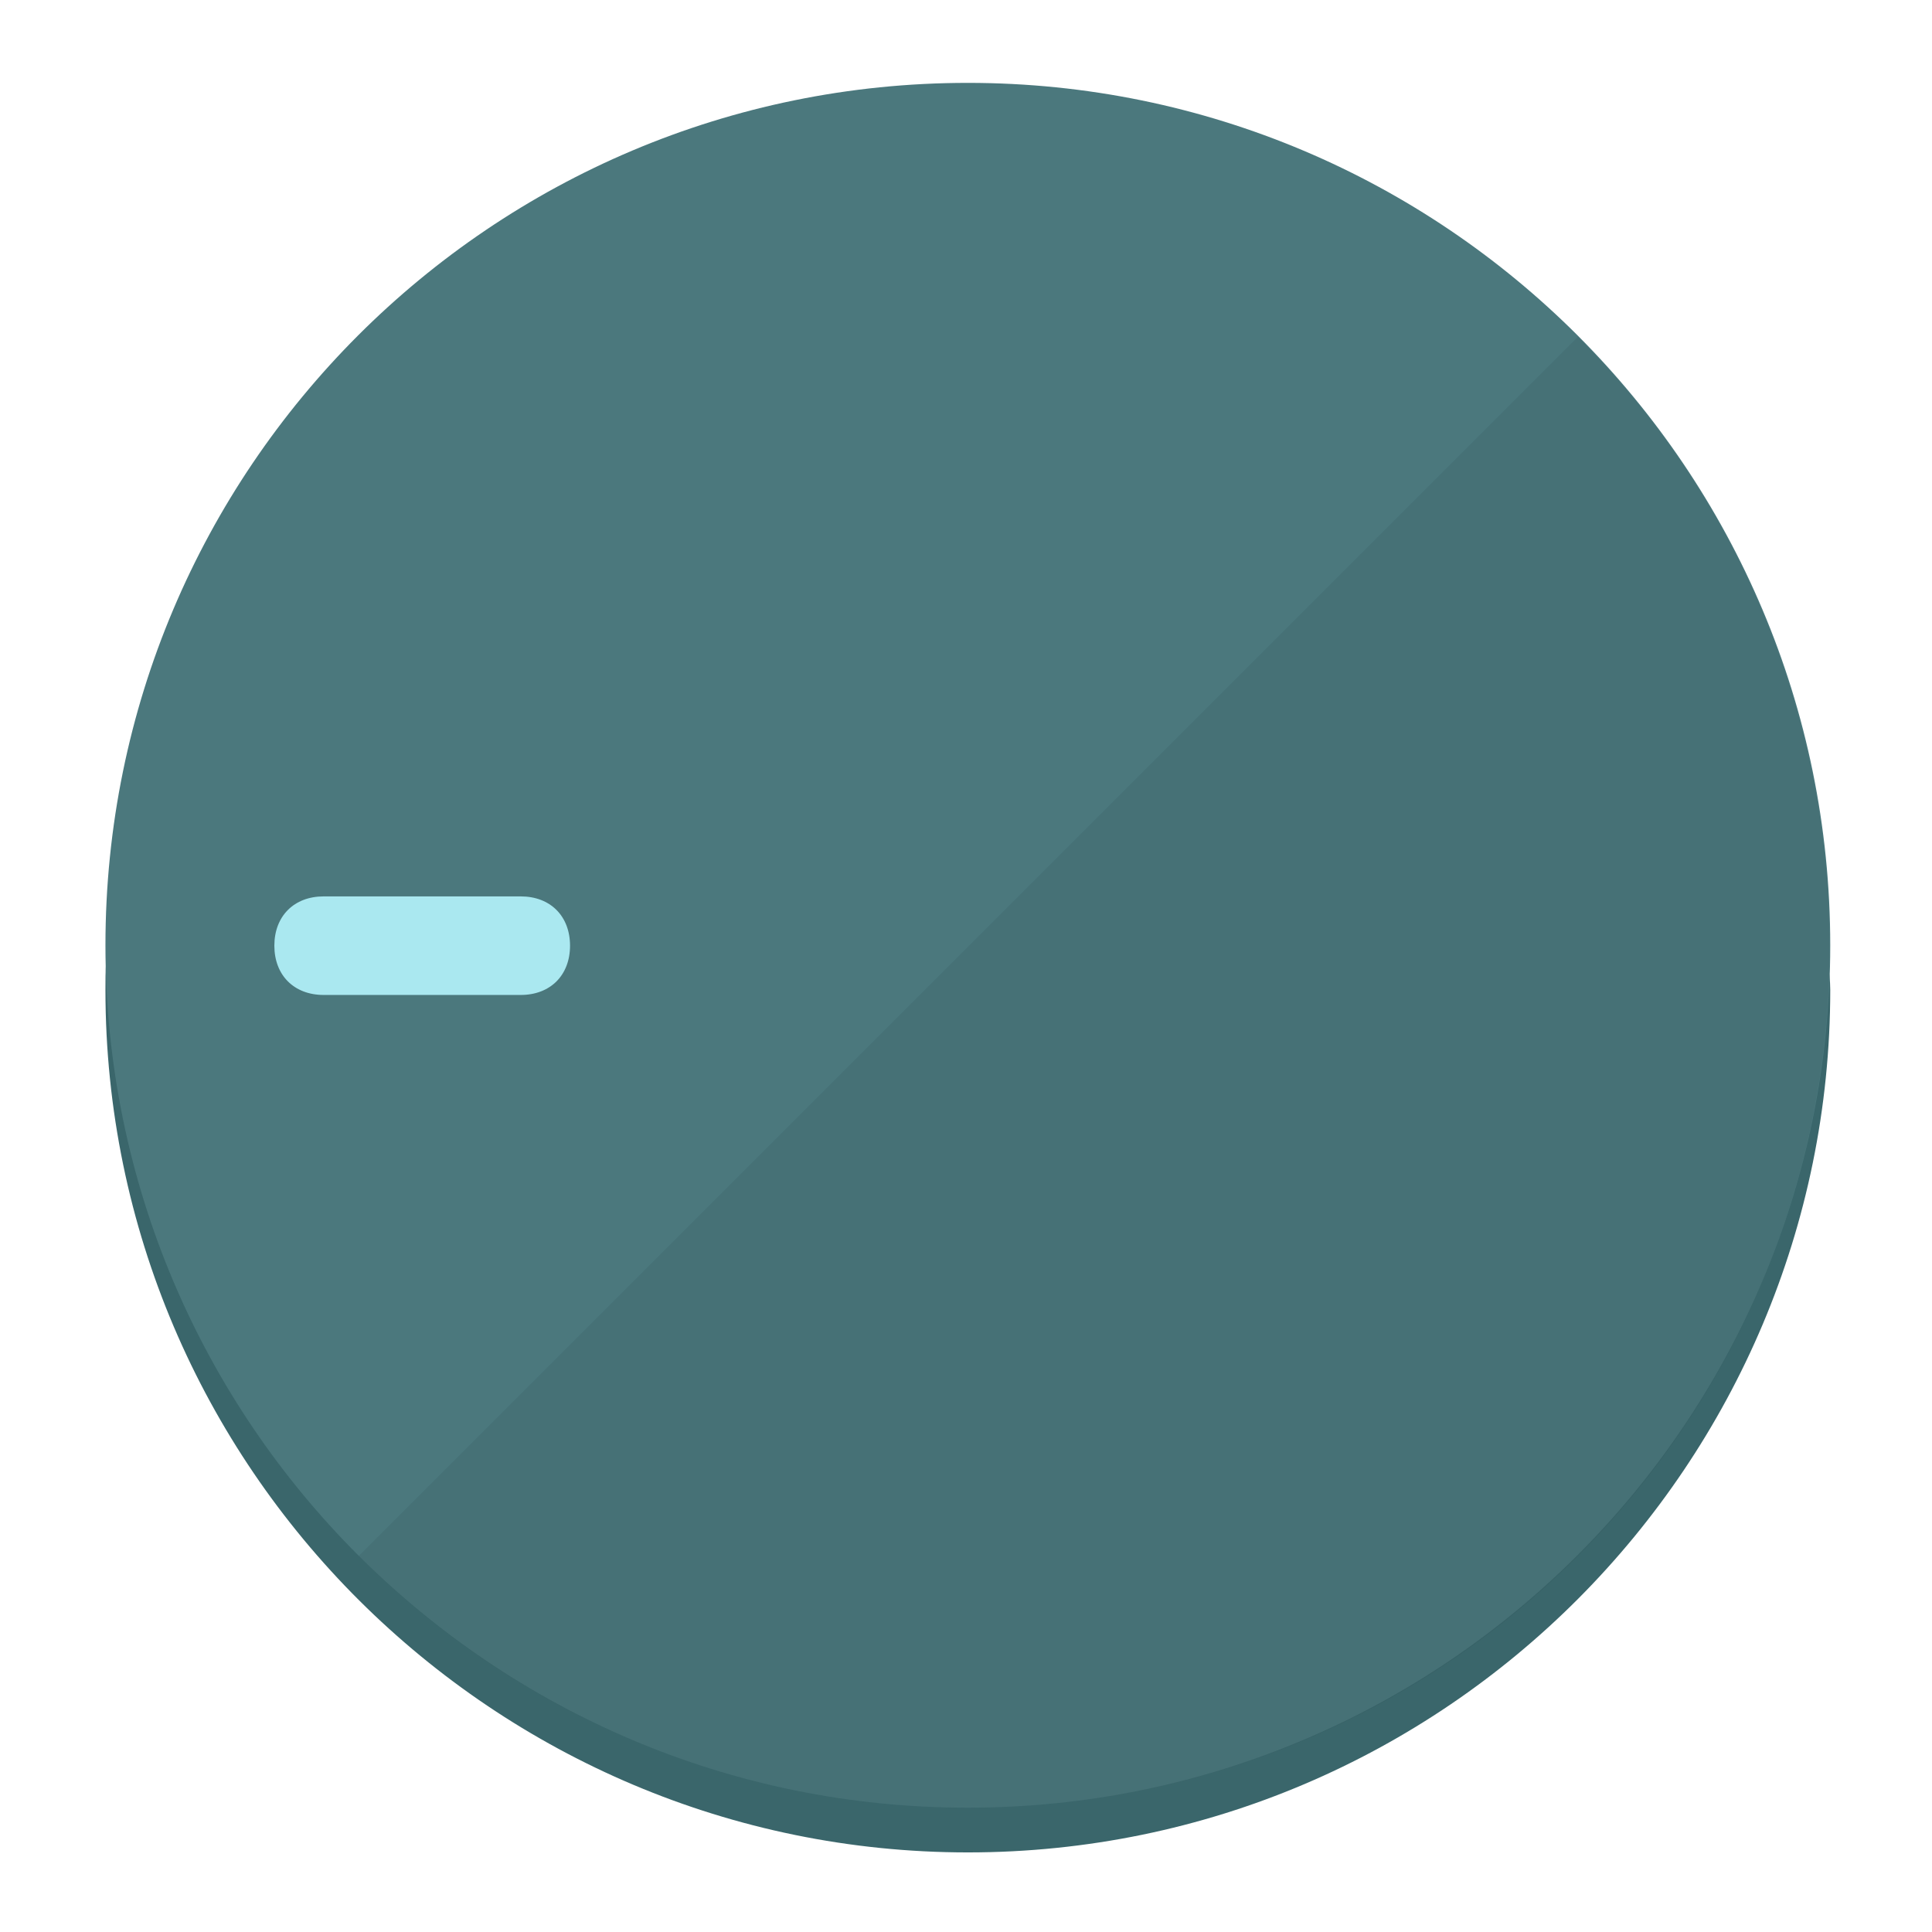
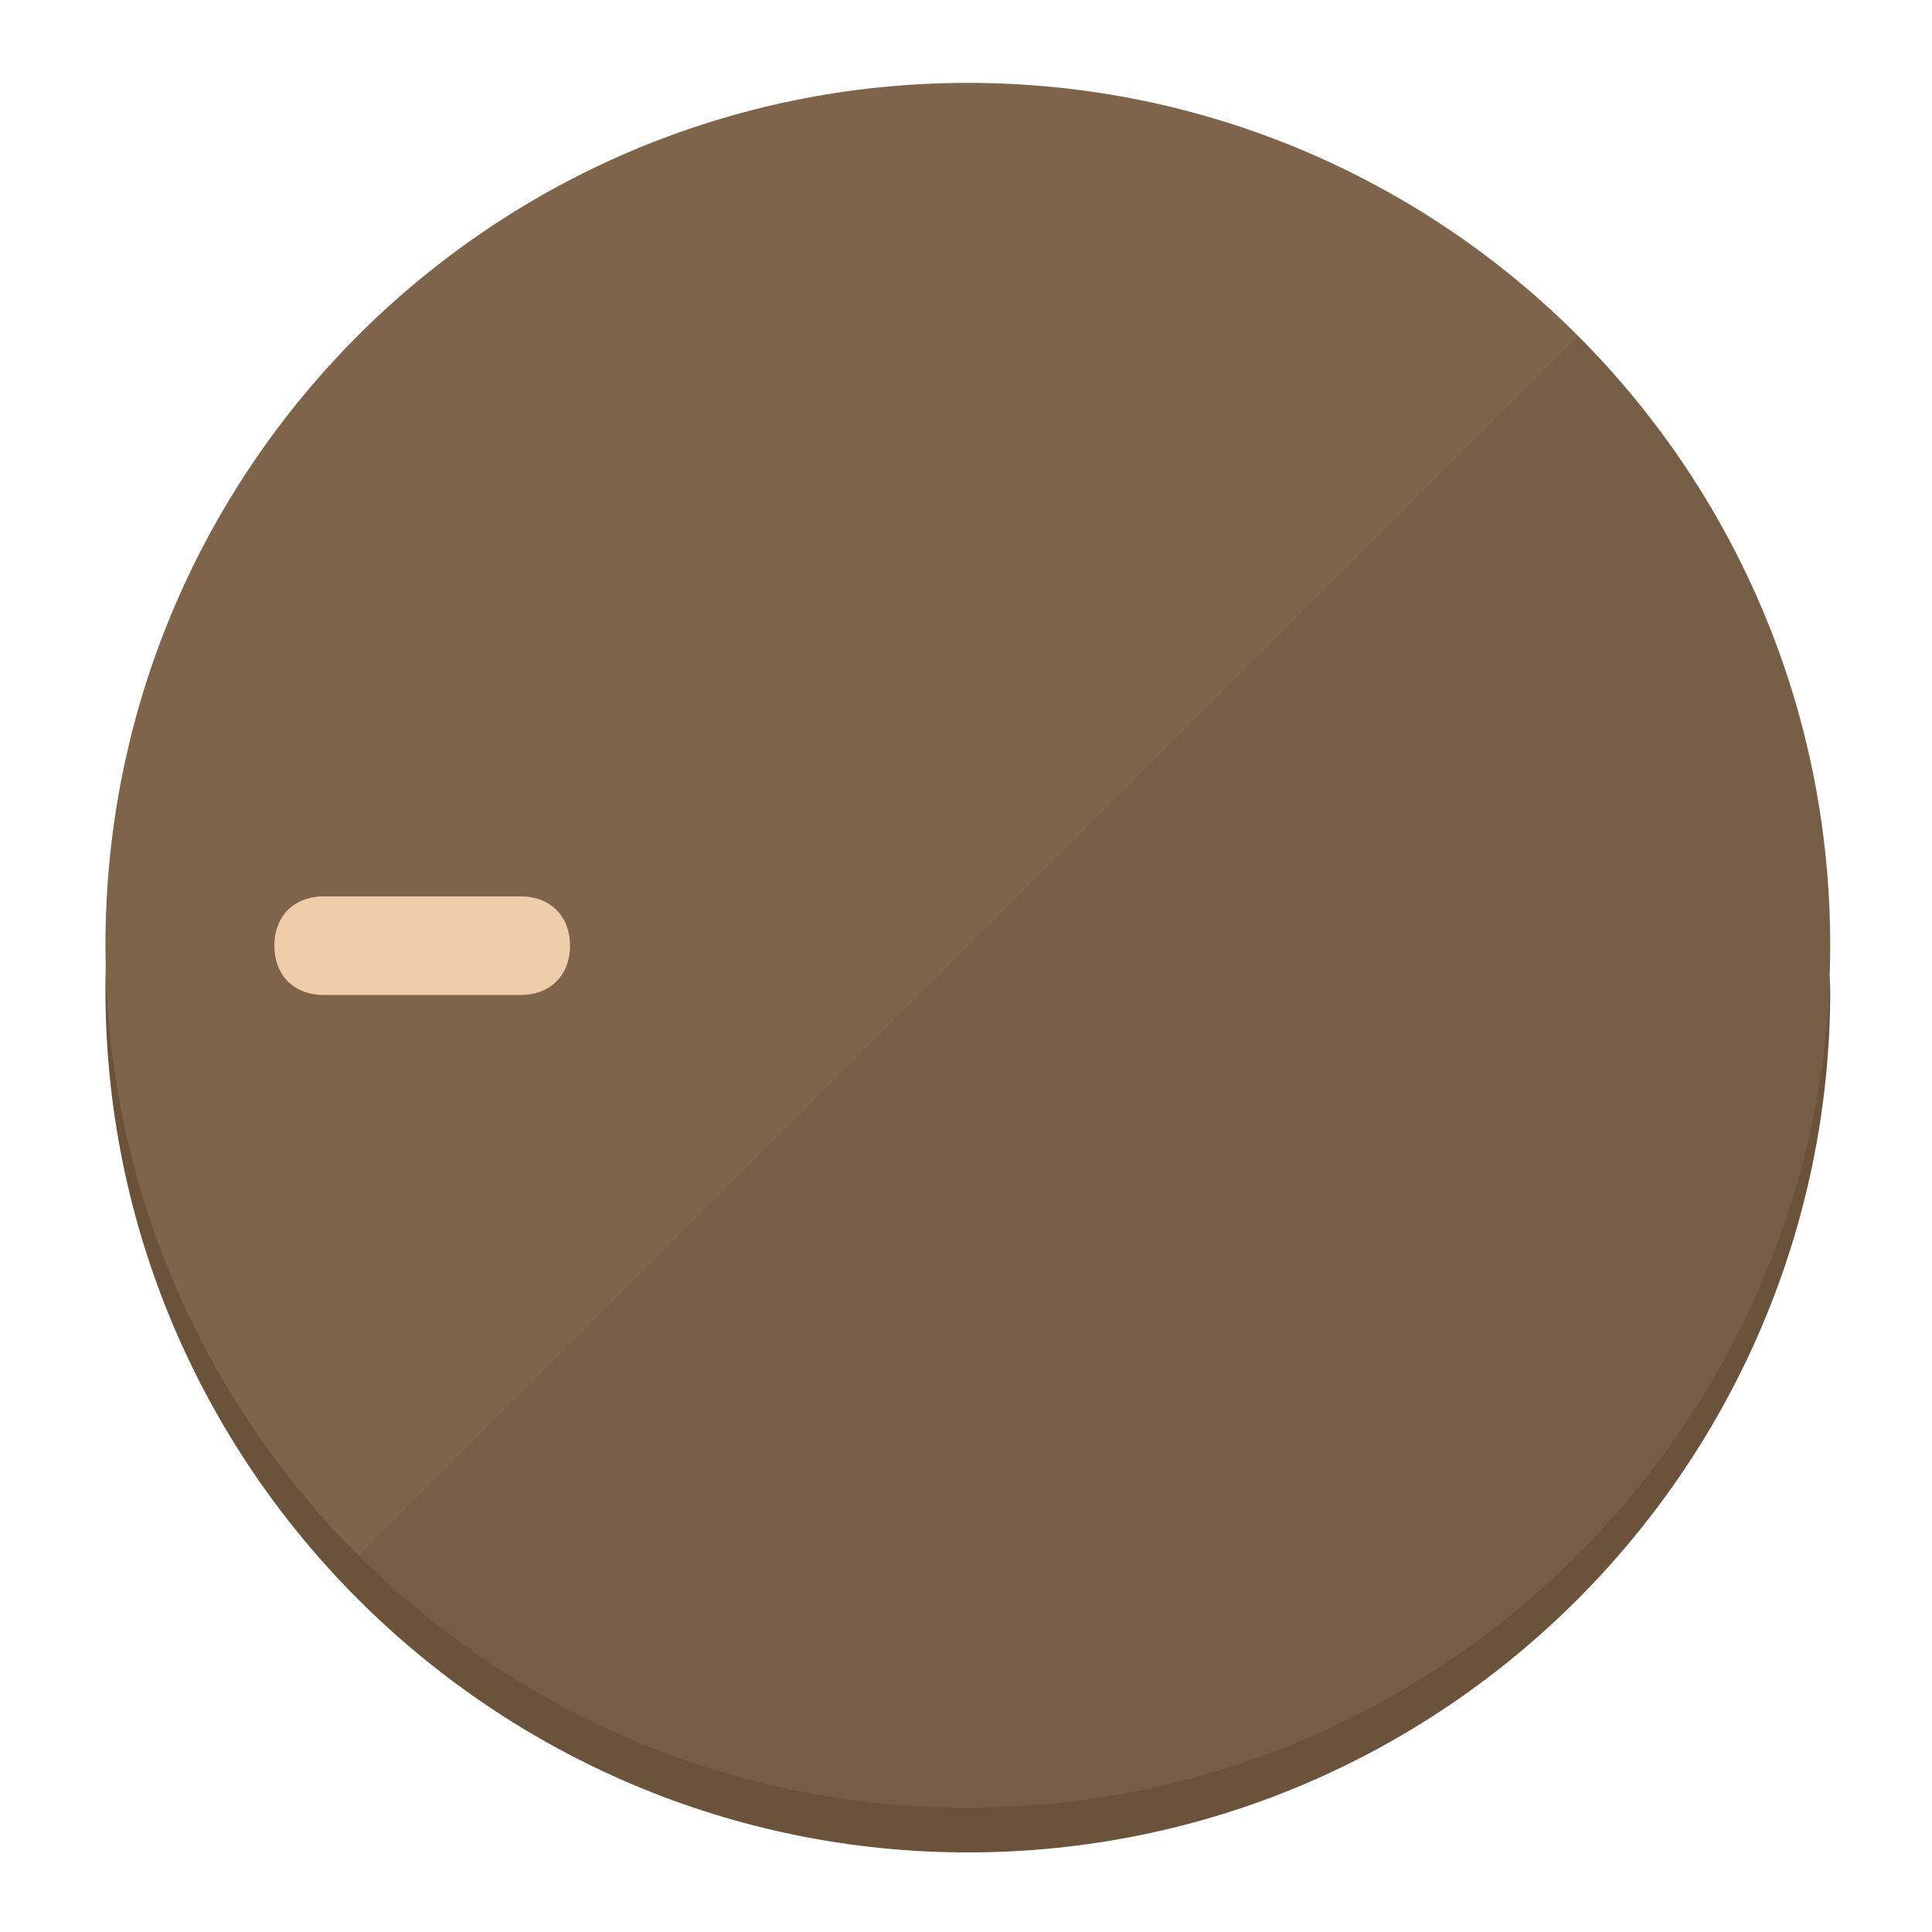
<svg xmlns="http://www.w3.org/2000/svg" height="120px" width="120px" version="1.1" id="Layer_1" viewBox="0 0 496.8 496.8" xml:space="preserve">
  <defs id="defs23" />
  <g id="g3158">
-     <path style="display:inline;fill:#3A666B;fill-opacity:1;stroke-width:1.584" d="m 248.875,445.92 c 116.582,0 212.89,-91.238 220.493,-205.286 0,5.069 1.267,8.87 1.267,13.939 0,121.651 -98.842,221.76 -221.76,221.76 -121.651,0 -221.76,-98.842 -221.76,-221.76 0,-5.069 0,-8.87 1.267,-13.939 7.603,114.048 103.91,205.286 220.493,205.286 z" id="path8" />
-     <circle style="display:inline;fill:#4B787D;fill-opacity:1;stroke-width:1.584" cx="248.875" cy="243.071" r="221.76" id="circle12" />
-     <path style="display:inline;fill:#294D52;fill-opacity:0.154;stroke-width:1.587" d="m 405.744,86.606 c 86.308,86.308 86.308,227.193 0,313.5 -86.308,86.308 -227.193,86.308 -313.5,0" id="path14" />
+     <path style="display:inline;fill:#6B523A;fill-opacity:1;stroke-width:1.584" d="m 248.875,445.92 c 116.582,0 212.89,-91.238 220.493,-205.286 0,5.069 1.267,8.87 1.267,13.939 0,121.651 -98.842,221.76 -221.76,221.76 -121.651,0 -221.76,-98.842 -221.76,-221.76 0,-5.069 0,-8.87 1.267,-13.939 7.603,114.048 103.91,205.286 220.493,205.286 z" id="path8" />
+     <circle style="display:inline;fill:#7D644B;fill-opacity:1;stroke-width:1.584" cx="248.875" cy="243.071" r="221.76" id="circle12" />
+     <path style="display:inline;fill:#523D29;fill-opacity:0.154;stroke-width:1.587" d="m 405.744,86.606 c 86.308,86.308 86.308,227.193 0,313.5 -86.308,86.308 -227.193,86.308 -313.5,0" id="path14" />
  </g>
  <g id="g3198">
    <circle style="display:none;fill:#000000;fill-opacity:0;stroke-width:1.584" cx="-243.582" cy="248.467" r="221.76" id="circle12-3" transform="rotate(-90)" />
-     <path style="display:inline;fill:#294D52;fill-opacity:0;stroke-width:1.584" d="m 133.908,238.782 c 7.603,0 12.672,5.069 12.672,12.672 v 0 c 0,7.603 -5.069,12.672 -12.672,12.672 H 83.22 c -7.603,0 -12.672,-5.069 -12.672,-12.672 v 0 c 0,-7.603 5.069,-12.672 12.672,-12.672 z" id="path3789" />
-     <path style="display:inline;fill:#AAE8F0;stroke-width:1.584" d="m 133.908,230.502 c 7.603,0 12.672,5.069 12.672,12.672 v 0 c 0,7.603 -5.069,12.672 -12.672,12.672 H 83.22 c -7.603,0 -12.672,-5.069 -12.672,-12.672 v 0 c 0,-7.603 5.069,-12.672 12.672,-12.672 z" id="path915" />
+     <path style="display:inline;fill:#523D29;fill-opacity:0;stroke-width:1.584" d="m 133.908,238.782 c 7.603,0 12.672,5.069 12.672,12.672 v 0 c 0,7.603 -5.069,12.672 -12.672,12.672 H 83.22 c -7.603,0 -12.672,-5.069 -12.672,-12.672 v 0 c 0,-7.603 5.069,-12.672 12.672,-12.672 z" id="path3789" />
+     <path style="display:inline;fill:#F0CDAA;stroke-width:1.584" d="m 133.908,230.502 c 7.603,0 12.672,5.069 12.672,12.672 v 0 c 0,7.603 -5.069,12.672 -12.672,12.672 H 83.22 c -7.603,0 -12.672,-5.069 -12.672,-12.672 v 0 c 0,-7.603 5.069,-12.672 12.672,-12.672 z" id="path915" />
  </g>
</svg>
